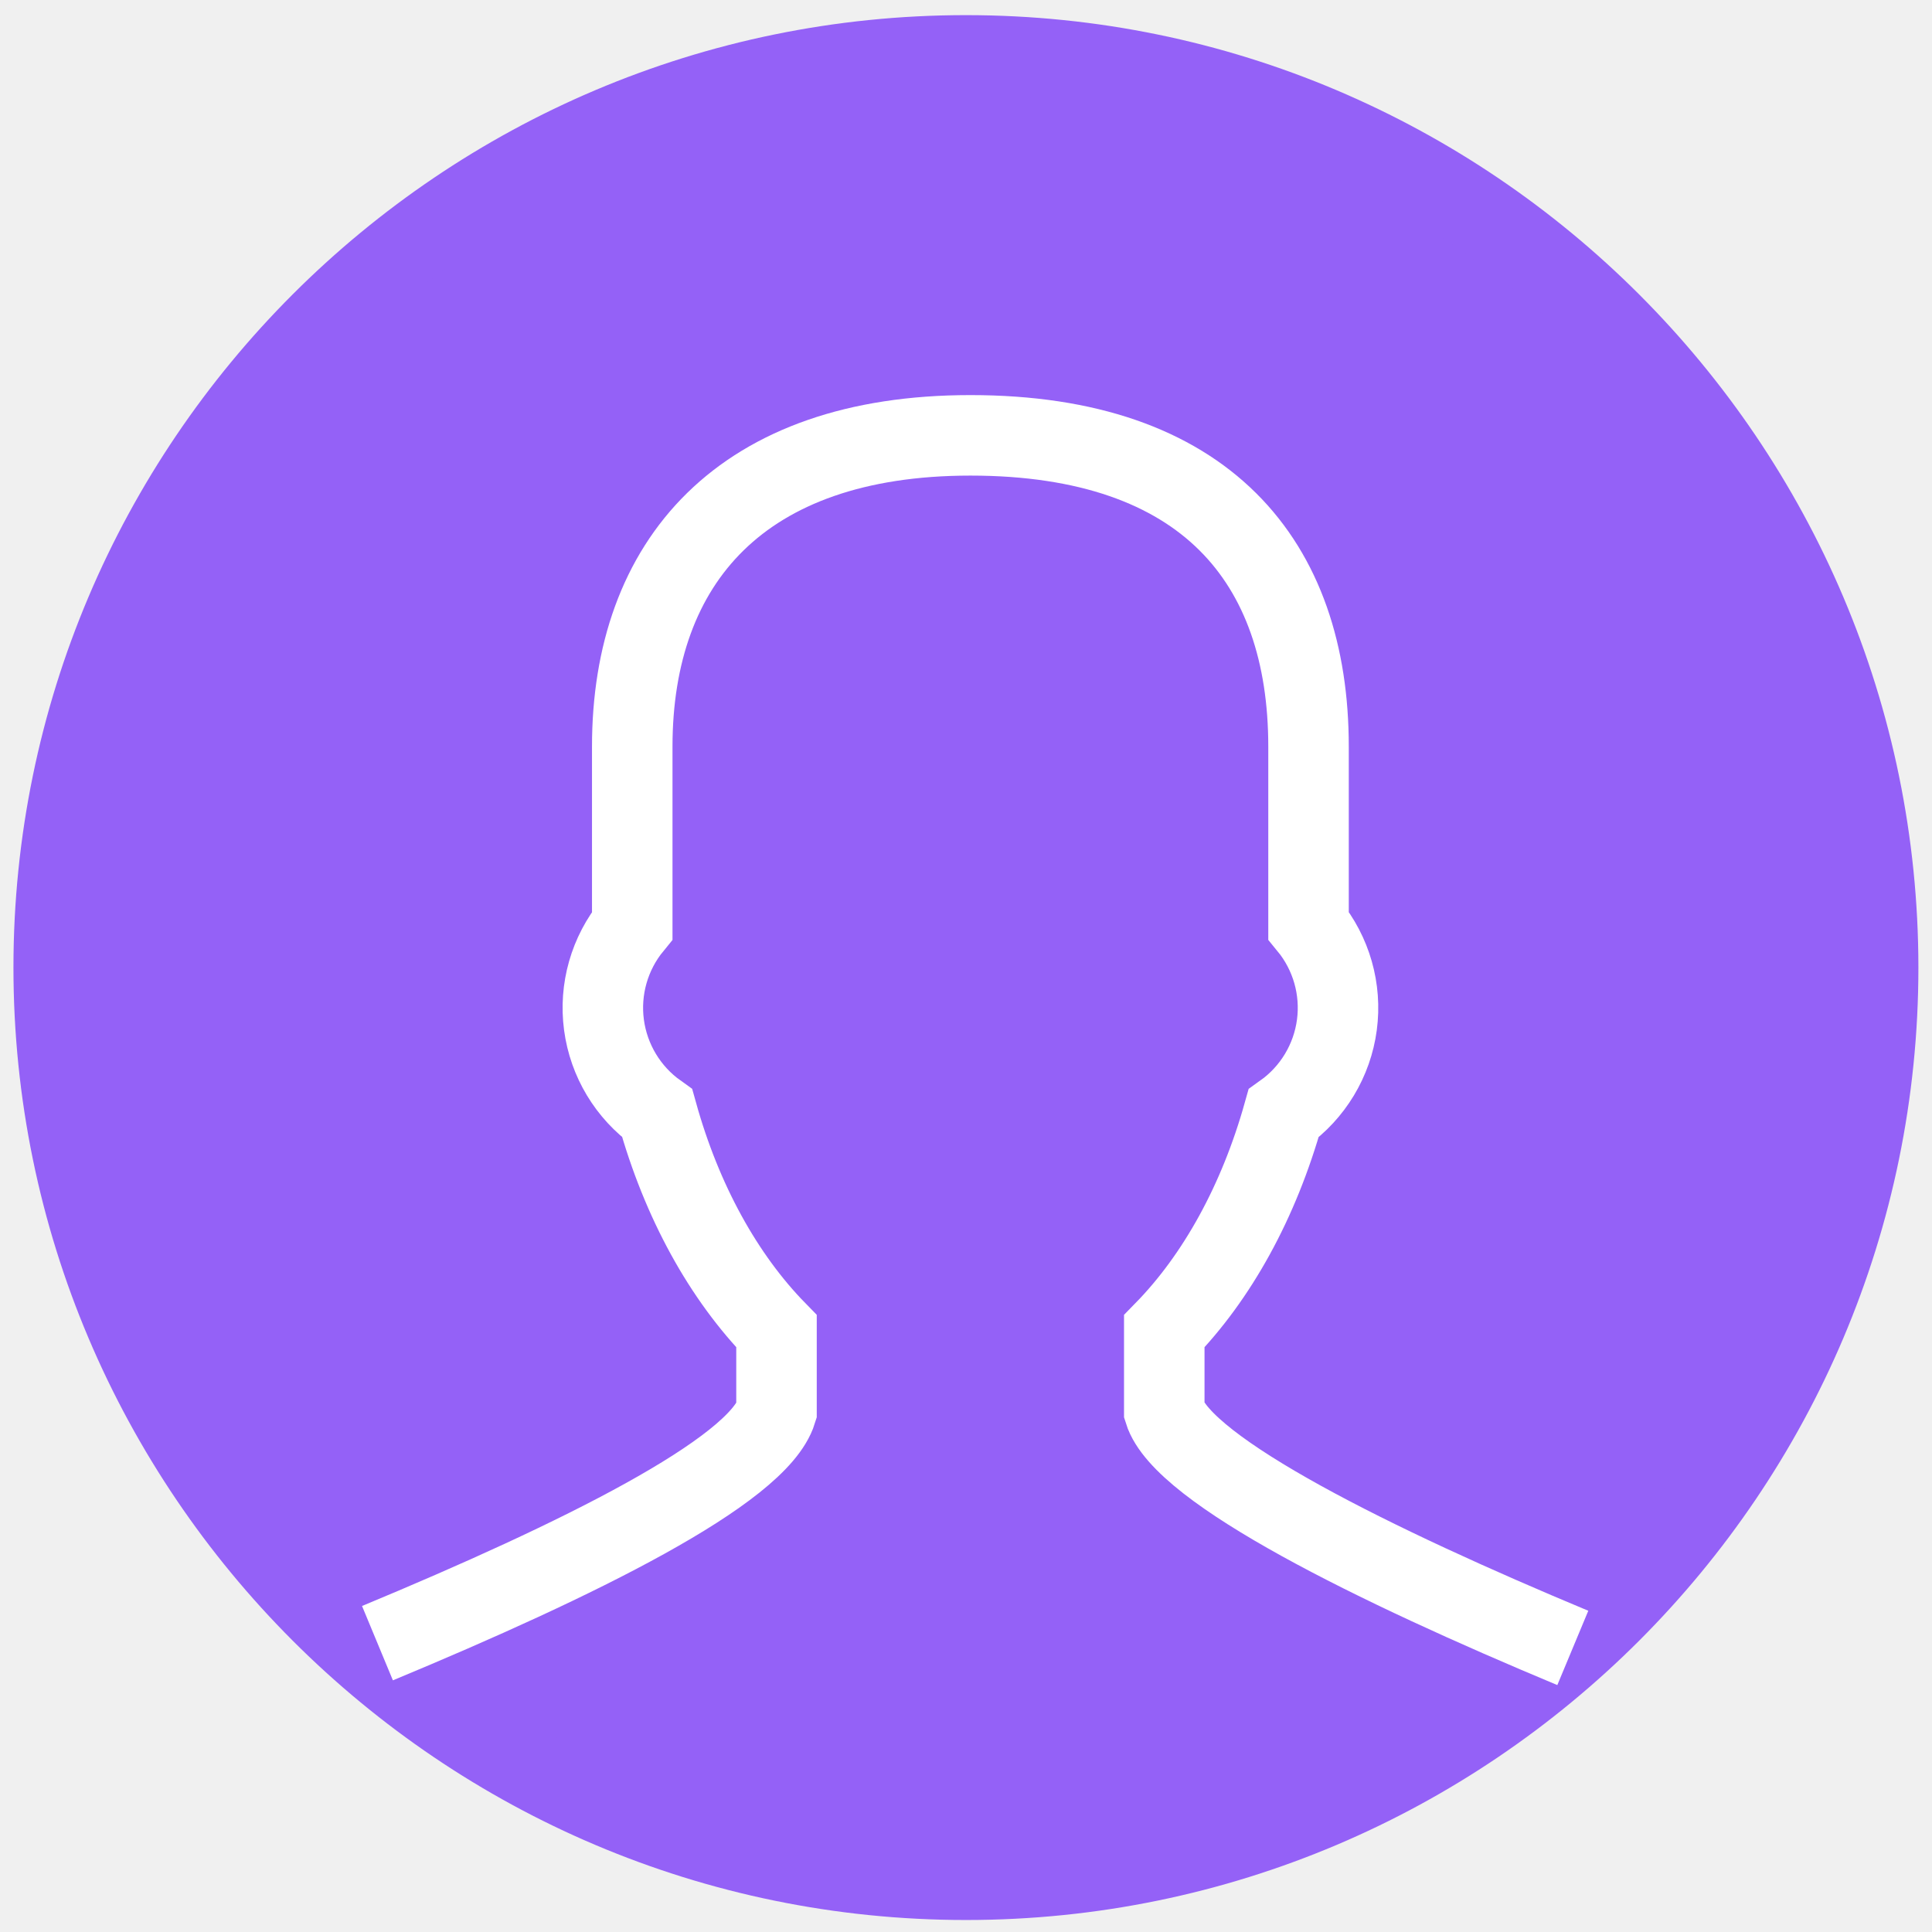
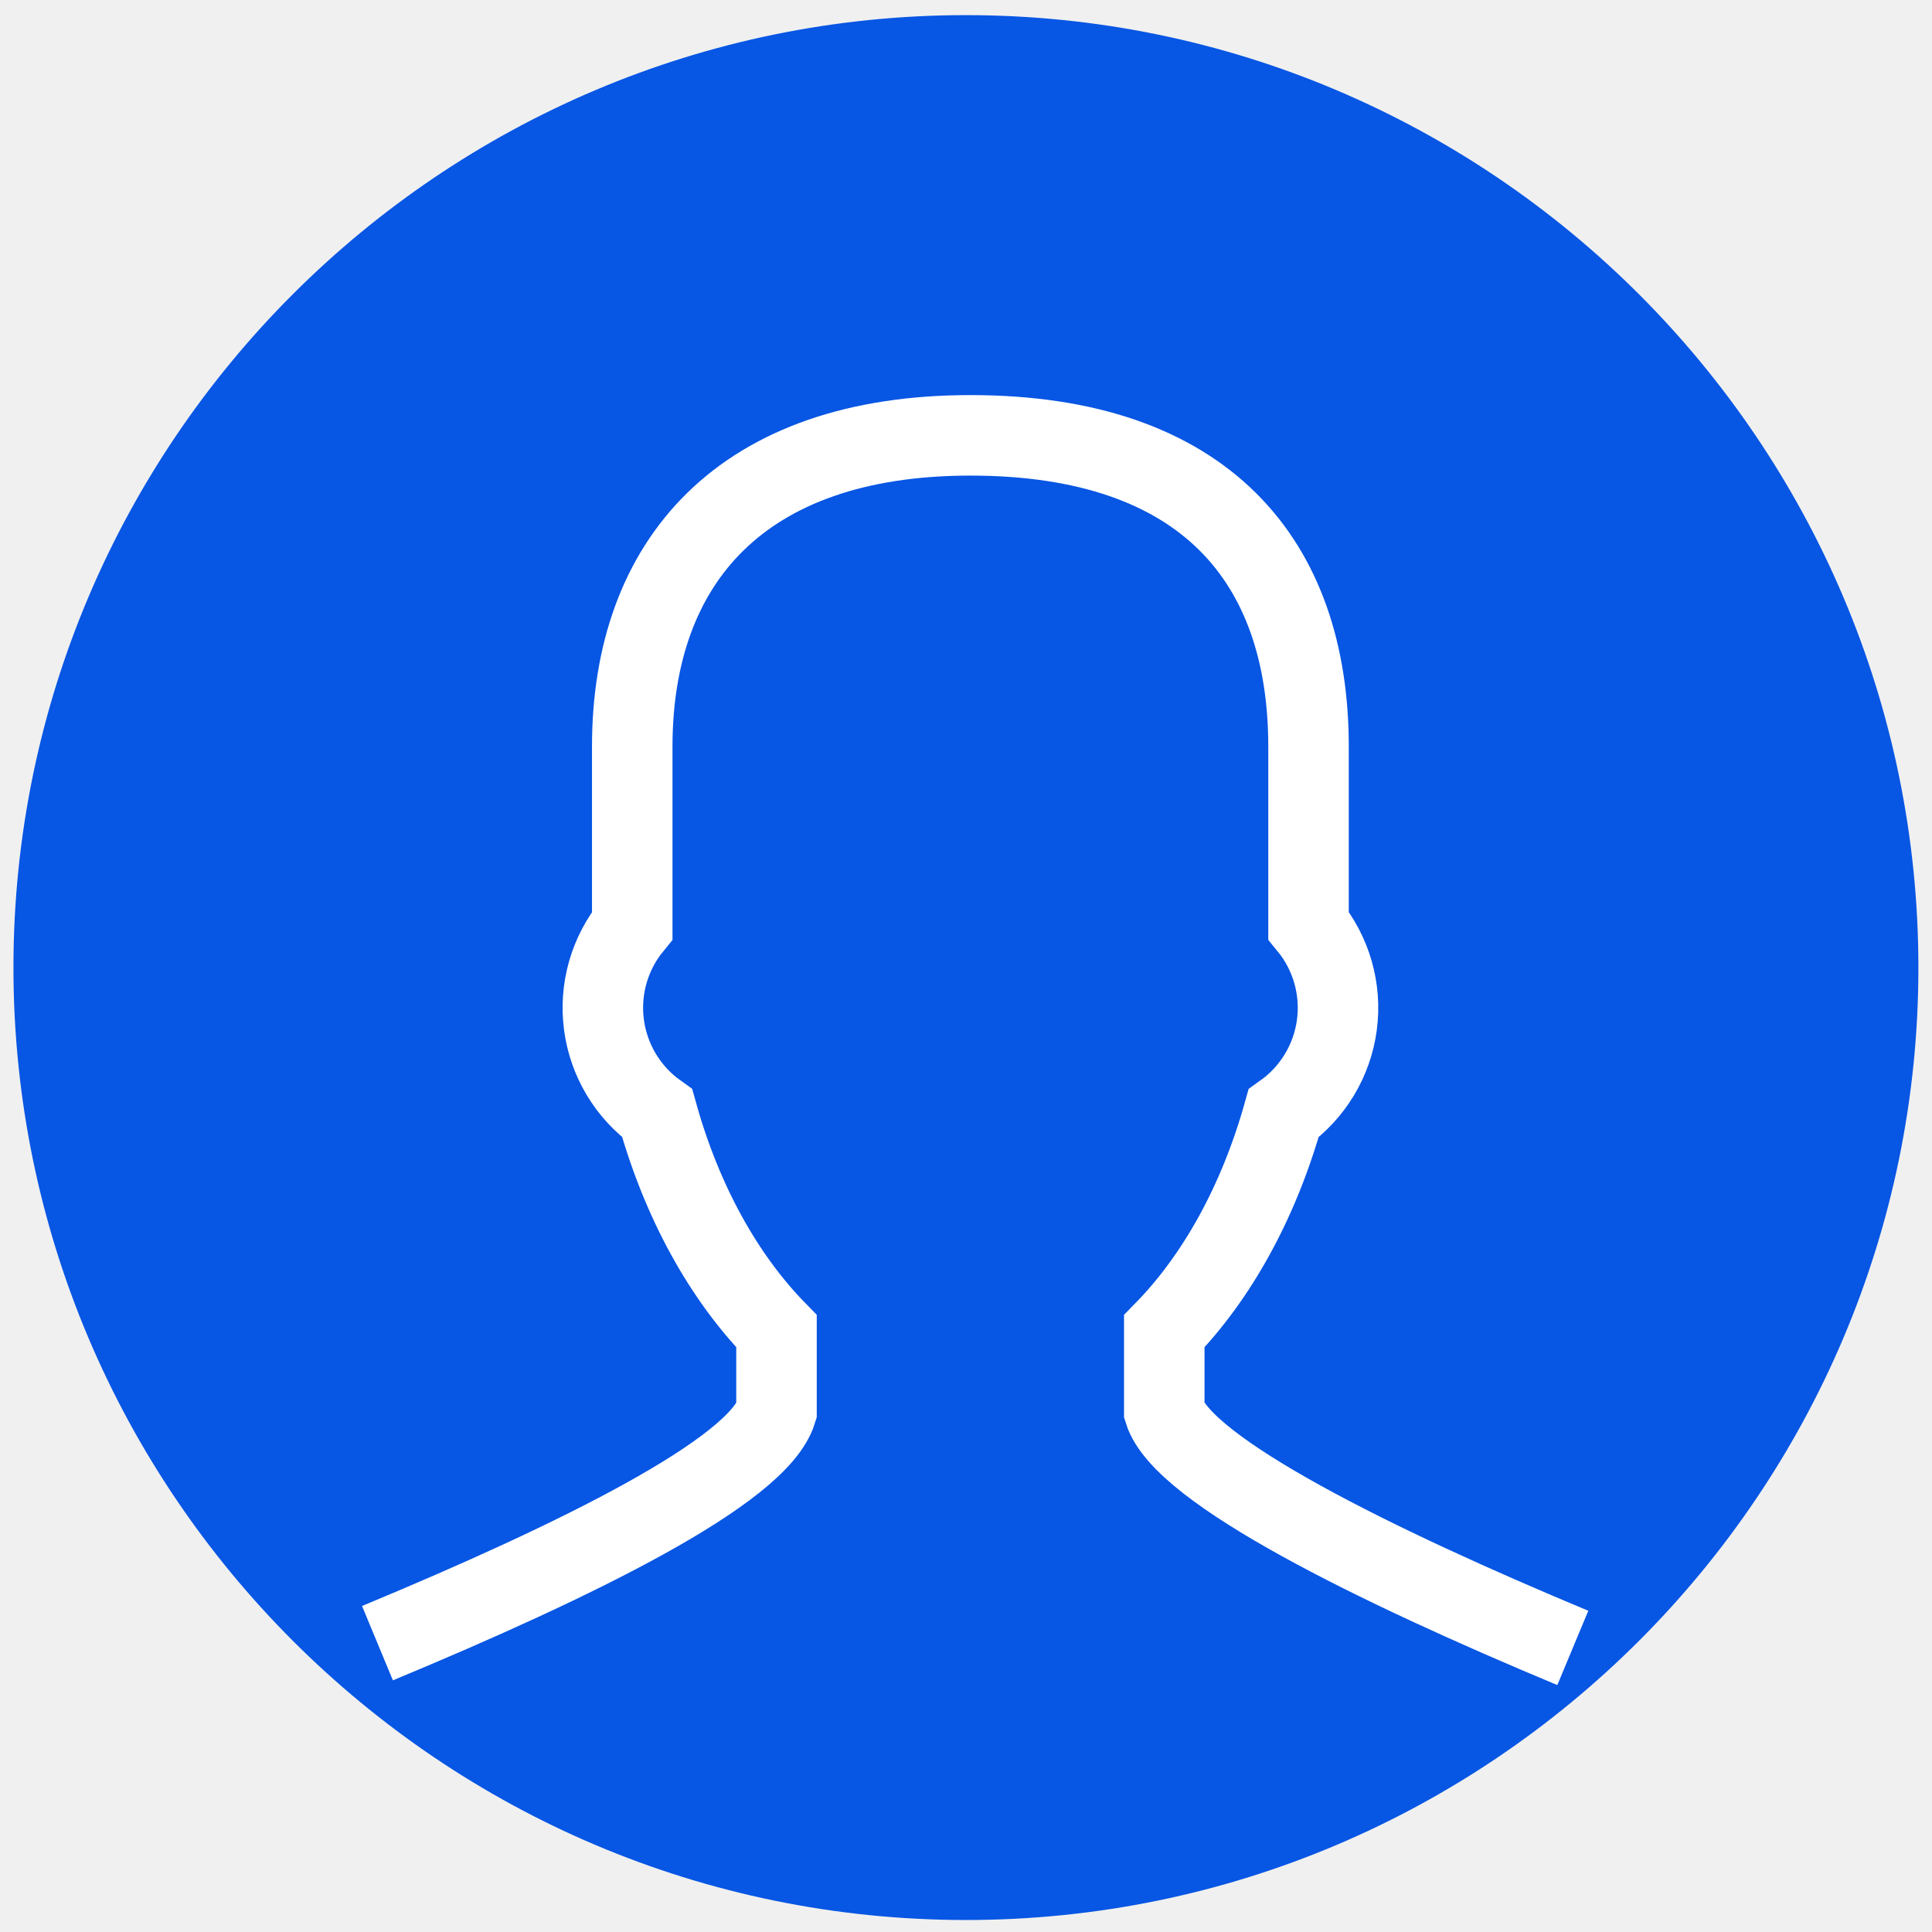
<svg xmlns="http://www.w3.org/2000/svg" width="24" height="24" viewBox="0 0 24 24">
  <g fill="none" fill-rule="evenodd">
    <path d="M0 0h24v24H0z" />
-     <path fill="#9461F7" stroke="#9461F7" d="M11.999.688C5.75.688.667 5.77.667 12.019.668 18.267 5.75 23.351 12 23.351c6.248 0 11.331-5.084 11.331-11.332C23.33 5.77 18.247.688 12 .688z" />
+     <path fill="#0756e4" stroke="#0756e4" d="M11.999.688C5.75.688.667 5.77.667 12.019.668 18.267 5.75 23.351 12 23.351c6.248 0 11.331-5.084 11.331-11.332C23.33 5.77 18.247.688 12 .688z" />
    <path stroke="#FFF" d="M19.538 20.471c-2.456-1.024-4.844-2.202-5.075-2.941v-.993c.657-.672 1.175-1.61 1.482-2.706a1.61 1.61 0 0 0 .31-2.334V9.274c0-2.295-1.278-3.866-4.2-3.866-2.846 0-4.201 1.57-4.201 3.866v2.224a1.61 1.61 0 0 0 .31 2.332c.306 1.098.825 2.035 1.482 2.707v.993c-.232.746-2.469 1.849-4.957 2.882" />
  </g>
</svg>
